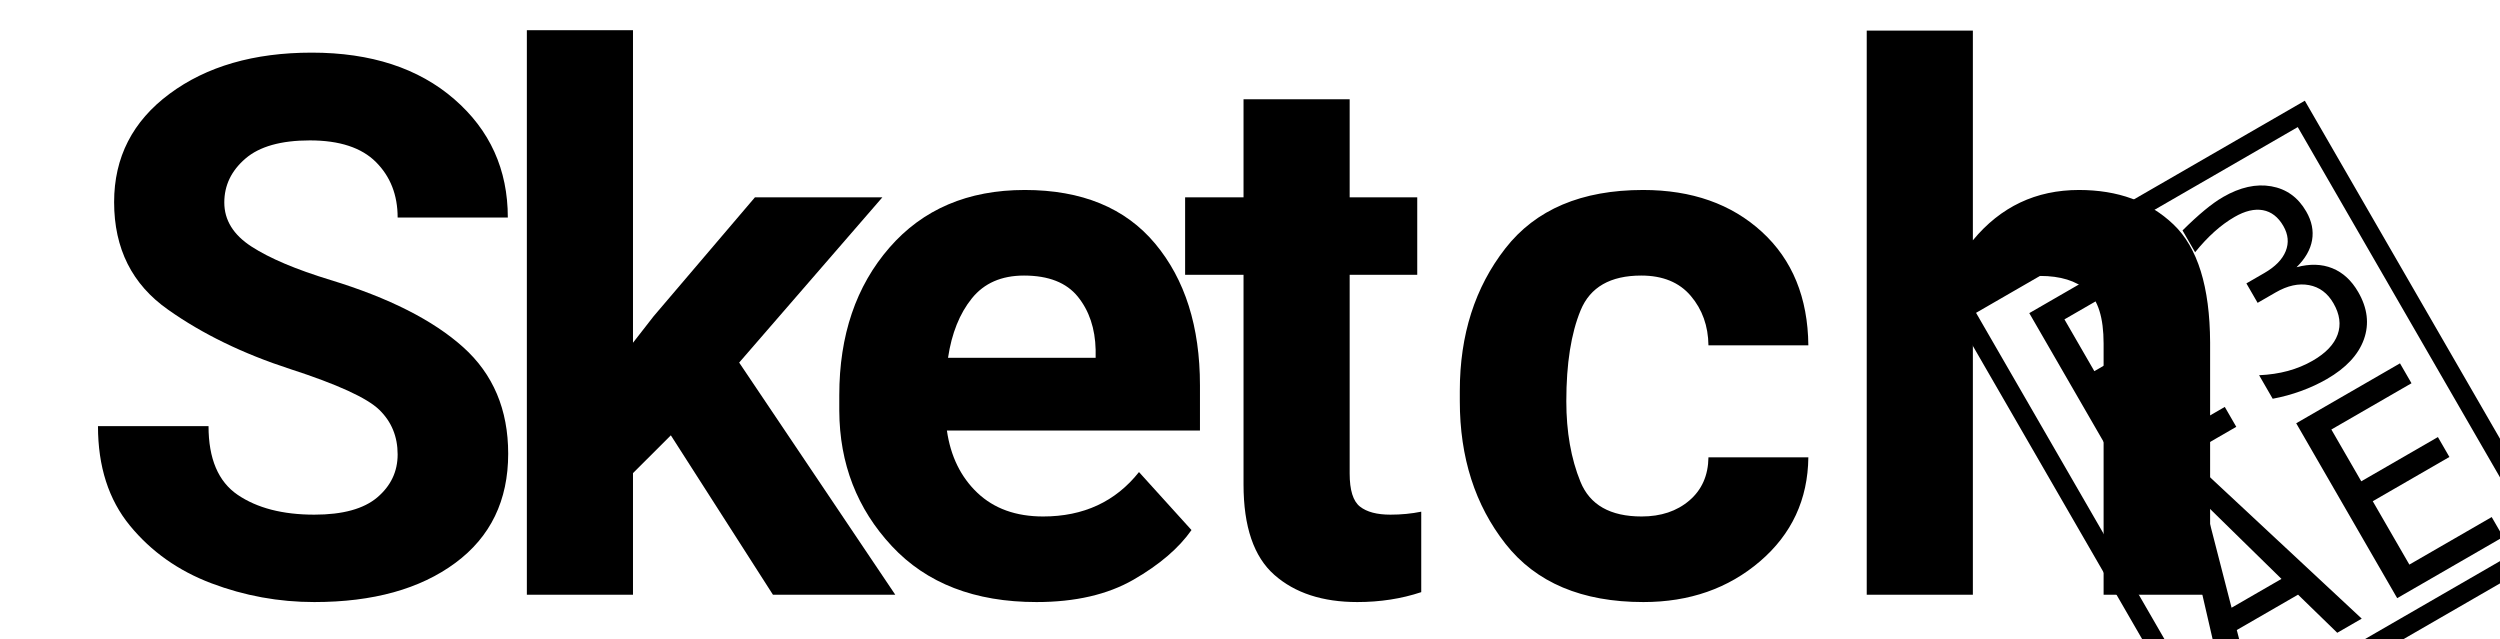
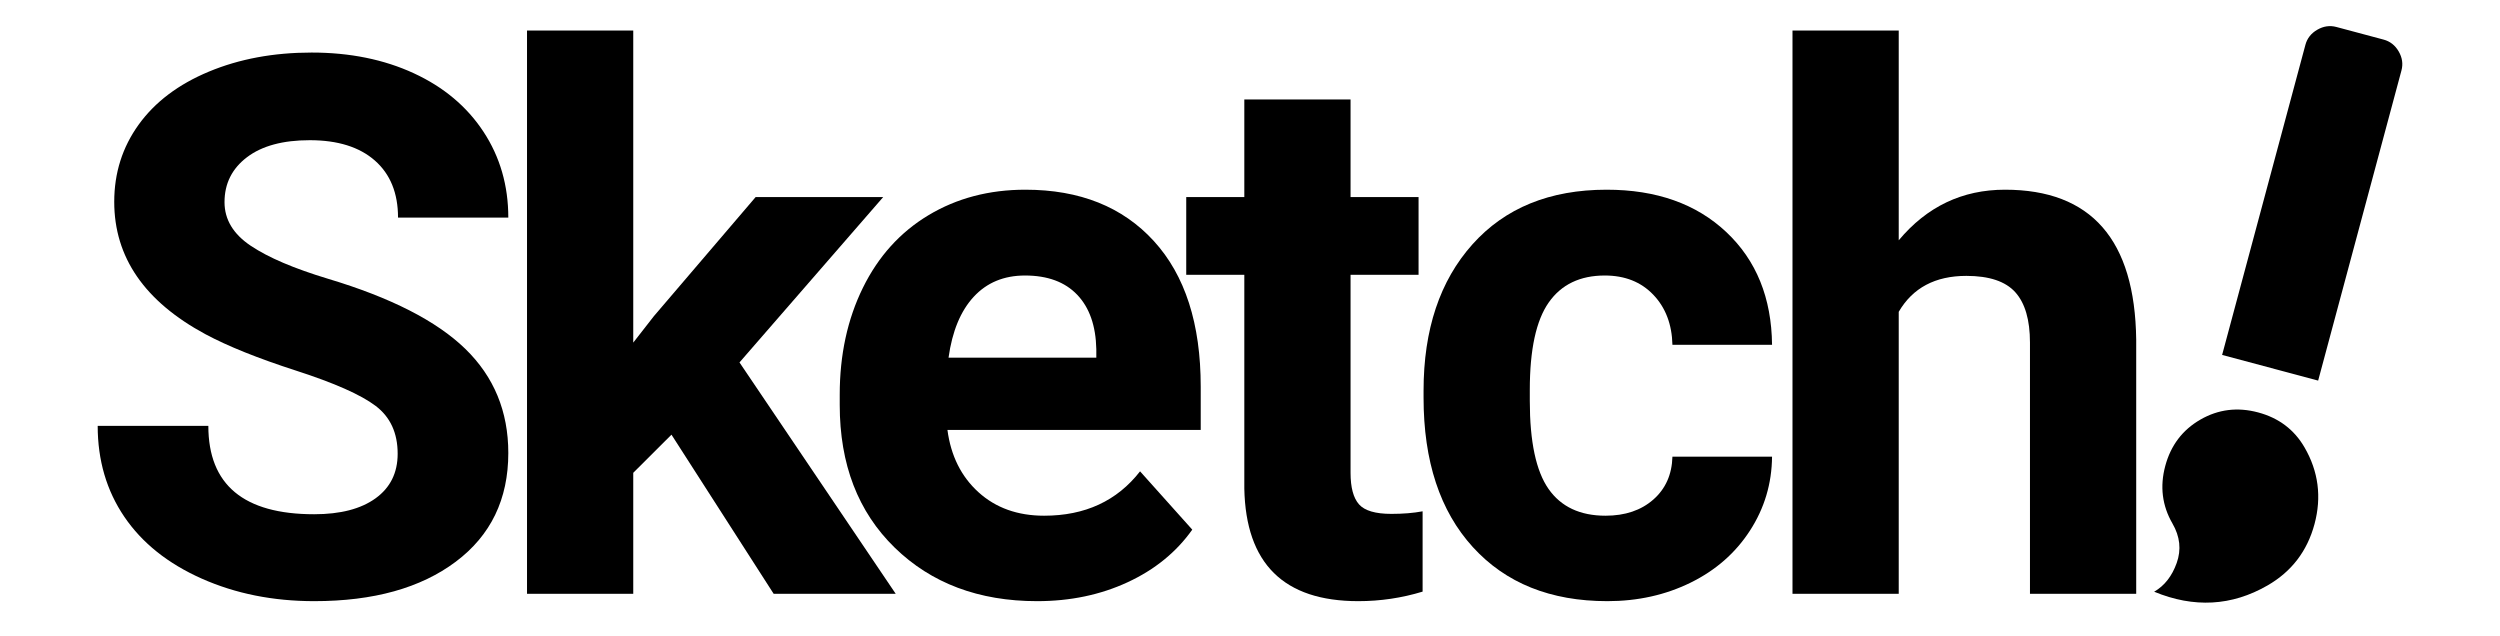
- <svg xmlns="http://www.w3.org/2000/svg" width="100%" height="100%" viewBox="0 0 697 178" version="1.1" xml:space="preserve" style="fill-rule:evenodd;clip-rule:evenodd;stroke-linejoin:round;stroke-miterlimit:1.414;">
-   <g transform="matrix(0.582381,-0.336238,0.336238,0.582381,304.835,-86.1606)">
-     <text x="172px" y="596px" style="font-family:'MaterialIcons-Regular', 'Material Icons';font-size:252.684px;"></text>
+ <svg xmlns="http://www.w3.org/2000/svg" width="100%" height="100%" viewBox="0 0 4096 1042" version="1.1" xml:space="preserve" style="fill-rule:evenodd;clip-rule:evenodd;stroke-linejoin:round;stroke-miterlimit:1.414;">
+   <g transform="matrix(3.42569,-1.97302,1.97783,3.41737,1793.11,-505.585)">
+     <path d="M390.138,392.175C392.112,394.149 393.099,396.616 393.099,399.577C393.099,402.539 392.112,405.006 390.138,406.98L295.875,501.243L266.757,472.125L361.02,377.862C362.994,375.888 365.461,374.901 368.423,374.901C371.384,374.901 373.851,375.888 375.825,377.862L390.138,392.175ZM223.327,500.256C229.578,494.005 236.981,490.879 245.535,490.879C254.09,490.879 261.492,494.005 267.744,500.256C273.995,506.508 277.121,513.91 277.121,522.465C277.121,533.98 273.008,543.851 264.783,552.076C256.557,560.302 246.687,564.414 235.171,564.414C218.062,564.414 204.079,557.341 193.222,543.193C198.157,543.193 202.845,541.301 207.287,537.517C211.729,533.734 213.95,528.716 213.95,522.465C213.95,513.91 217.075,506.508 223.327,500.256Z" style="fill-rule:nonzero;" />
  </g>
-   <g transform="matrix(0.829877,0,0,0.829877,-122.593,-328.803)">
-     <text x="172px" y="596px" style="font-family:'Roboto-Bold', 'Roboto';font-weight:700;font-size:252.684px;">S</text>
-     <text x="310.912px" y="596px" style="font-family:'Roboto-Bold', 'Roboto';font-weight:700;font-size:252.684px;">k</text>
-     <text x="420.682px" y="596px" style="font-family:'Roboto-Bold', 'Roboto';font-weight:700;font-size:252.684px;">e<tspan x="544.631px 617.376px 736.513px " y="596px 596px 596px ">tch</tspan>
-     </text>
+   <g transform="matrix(4.88152,0,0,4.86966,-721.121,-1929.4)">
+     <path d="M281.192,548.868C281.192,541.877 278.725,536.51 273.789,532.767C268.854,529.025 259.971,525.076 247.139,520.923C234.307,516.769 224.149,512.677 216.664,508.646C196.265,497.624 186.065,482.777 186.065,464.106C186.065,454.4 188.8,445.742 194.27,438.134C199.74,430.525 207.595,424.583 217.836,420.305C228.077,416.028 239.572,413.89 252.321,413.89C265.153,413.89 276.586,416.213 286.621,420.861C296.656,425.508 304.45,432.068 310.002,440.54C315.554,449.012 318.33,458.636 318.33,469.411L281.316,469.411C281.316,461.186 278.725,454.79 273.543,450.225C268.361,445.66 261.081,443.378 251.704,443.378C242.656,443.378 235.623,445.29 230.606,449.115C225.589,452.94 223.08,457.978 223.08,464.229C223.08,470.069 226.02,474.963 231.901,478.911C237.783,482.86 246.44,486.561 257.873,490.016C278.93,496.349 294.271,504.204 303.894,513.581C313.518,522.958 318.33,534.638 318.33,548.622C318.33,564.168 312.449,576.362 300.686,585.204C288.924,594.046 273.09,598.468 253.185,598.468C239.366,598.468 226.781,595.938 215.43,590.88C204.079,585.821 195.422,578.891 189.458,570.09C183.495,561.289 180.513,551.089 180.513,539.491L217.651,539.491C217.651,559.315 229.496,569.226 253.185,569.226C261.986,569.226 268.854,567.437 273.789,563.859C278.725,560.281 281.192,555.284 281.192,548.868Z" style="fill-rule:nonzero;" />
+     <path d="M373.096,542.453L360.265,555.284L360.265,596L324.608,596L324.608,406.487L360.265,406.487L360.265,511.484L367.174,502.601L401.351,462.502L444.164,462.502L395.922,518.147L448.359,596L407.396,596L373.096,542.453Z" style="fill-rule:nonzero;" />
+     <path d="M495.821,598.468C476.245,598.468 460.308,592.463 448.011,580.454C435.714,568.445 429.565,552.446 429.565,532.459L429.565,529.004C429.565,515.597 432.156,503.608 437.338,493.039C442.52,482.469 449.862,474.326 459.362,468.609C468.862,462.892 479.699,460.034 491.873,460.034C510.133,460.034 524.507,465.792 534.994,477.307C545.482,488.823 550.726,505.15 550.726,526.29L550.726,540.849L465.716,540.849C466.868,549.568 470.343,556.559 476.142,561.823C481.941,567.088 489.282,569.72 498.165,569.72C511.902,569.72 522.636,564.743 530.368,554.791L547.888,574.408C542.541,581.976 535.303,587.877 526.173,592.113C517.043,596.35 506.925,598.468 495.821,598.468ZM491.749,488.905C484.676,488.905 478.938,491.291 474.538,496.061C470.137,500.832 467.32,507.659 466.086,516.543L515.685,516.543L515.685,513.705C515.521,505.808 513.382,499.701 509.27,495.383C505.157,491.064 499.317,488.905 491.749,488.905Z" style="fill-rule:nonzero;" />
+     <path d="M601.016,429.682L601.016,462.502L623.841,462.502L623.841,488.658L601.016,488.658L601.016,555.284C601.016,560.219 601.962,563.756 603.853,565.895C605.745,568.034 609.364,569.103 614.711,569.103C618.659,569.103 622.155,568.815 625.198,568.239L625.198,595.26C618.207,597.398 611.01,598.468 603.607,598.468C578.601,598.468 565.852,585.842 565.359,560.59L565.359,488.658L545.864,488.658L545.864,462.502L565.359,462.502L565.359,429.682L601.016,429.682Z" style="fill-rule:nonzero;" />
+     <path d="M686.593,569.72C693.173,569.72 698.52,567.91 702.632,564.291C706.745,560.672 708.884,555.86 709.048,549.855L742.484,549.855C742.402,558.903 739.934,567.191 735.081,574.717C730.229,582.243 723.586,588.083 715.155,592.237C706.724,596.391 697.409,598.468 687.21,598.468C668.127,598.468 653.074,592.401 642.052,580.269C631.03,568.136 625.519,551.377 625.519,529.991L625.519,527.647C625.519,507.083 630.989,490.674 641.929,478.418C652.869,466.162 667.88,460.034 686.963,460.034C703.66,460.034 717.047,464.784 727.123,474.285C737.2,483.785 742.32,496.431 742.484,512.224L709.048,512.224C708.884,505.315 706.745,499.701 702.632,495.383C698.52,491.064 693.091,488.905 686.346,488.905C678.038,488.905 671.766,491.928 667.53,497.974C663.294,504.019 661.176,513.828 661.176,527.4L661.176,531.102C661.176,544.838 663.274,554.708 667.469,560.713C671.664,566.718 678.038,569.72 686.593,569.72Z" style="fill-rule:nonzero;" />
+     <path d="M785.001,477.061C794.461,465.71 806.346,460.034 820.659,460.034C849.612,460.034 864.294,476.855 864.706,510.497L864.706,596L829.049,596L829.049,511.484C829.049,503.834 827.403,498.179 824.113,494.519C820.823,490.859 815.353,489.029 807.704,489.029C797.257,489.029 789.69,493.059 785.001,501.12L785.001,596L749.344,596L749.344,406.487L785.001,406.487L785.001,477.061Z" style="fill-rule:nonzero;" />
  </g>
</svg>
